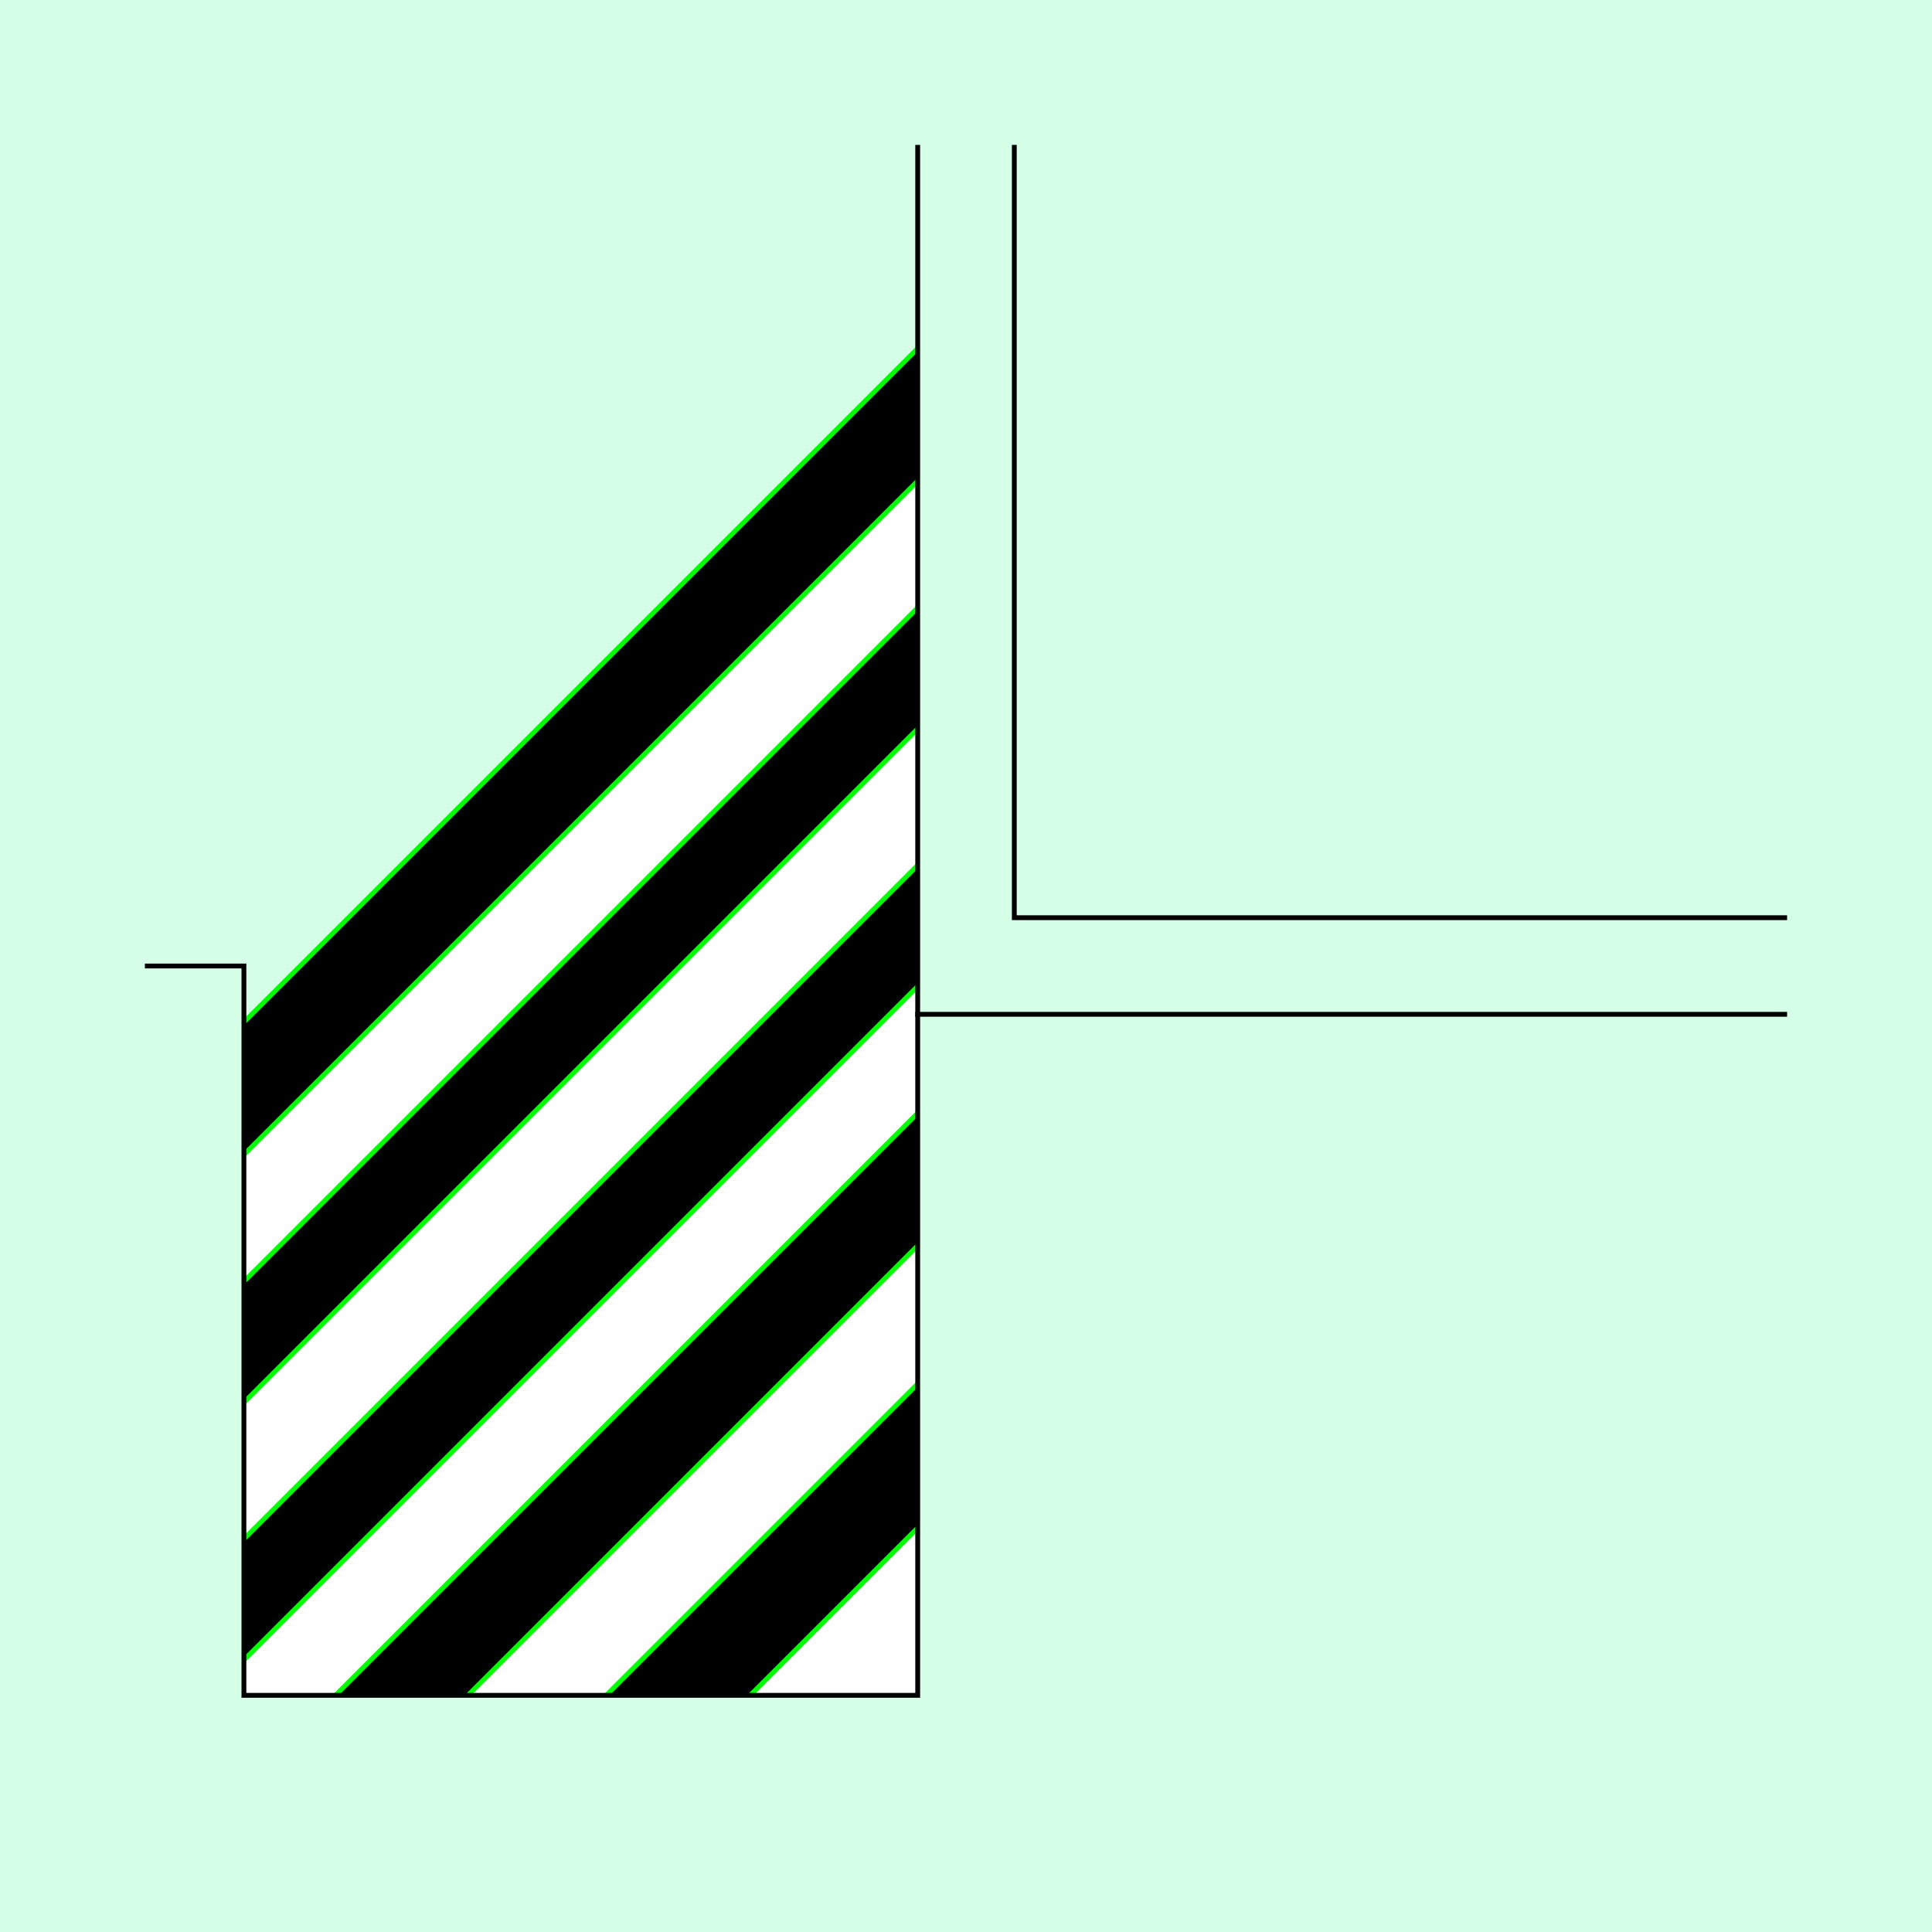
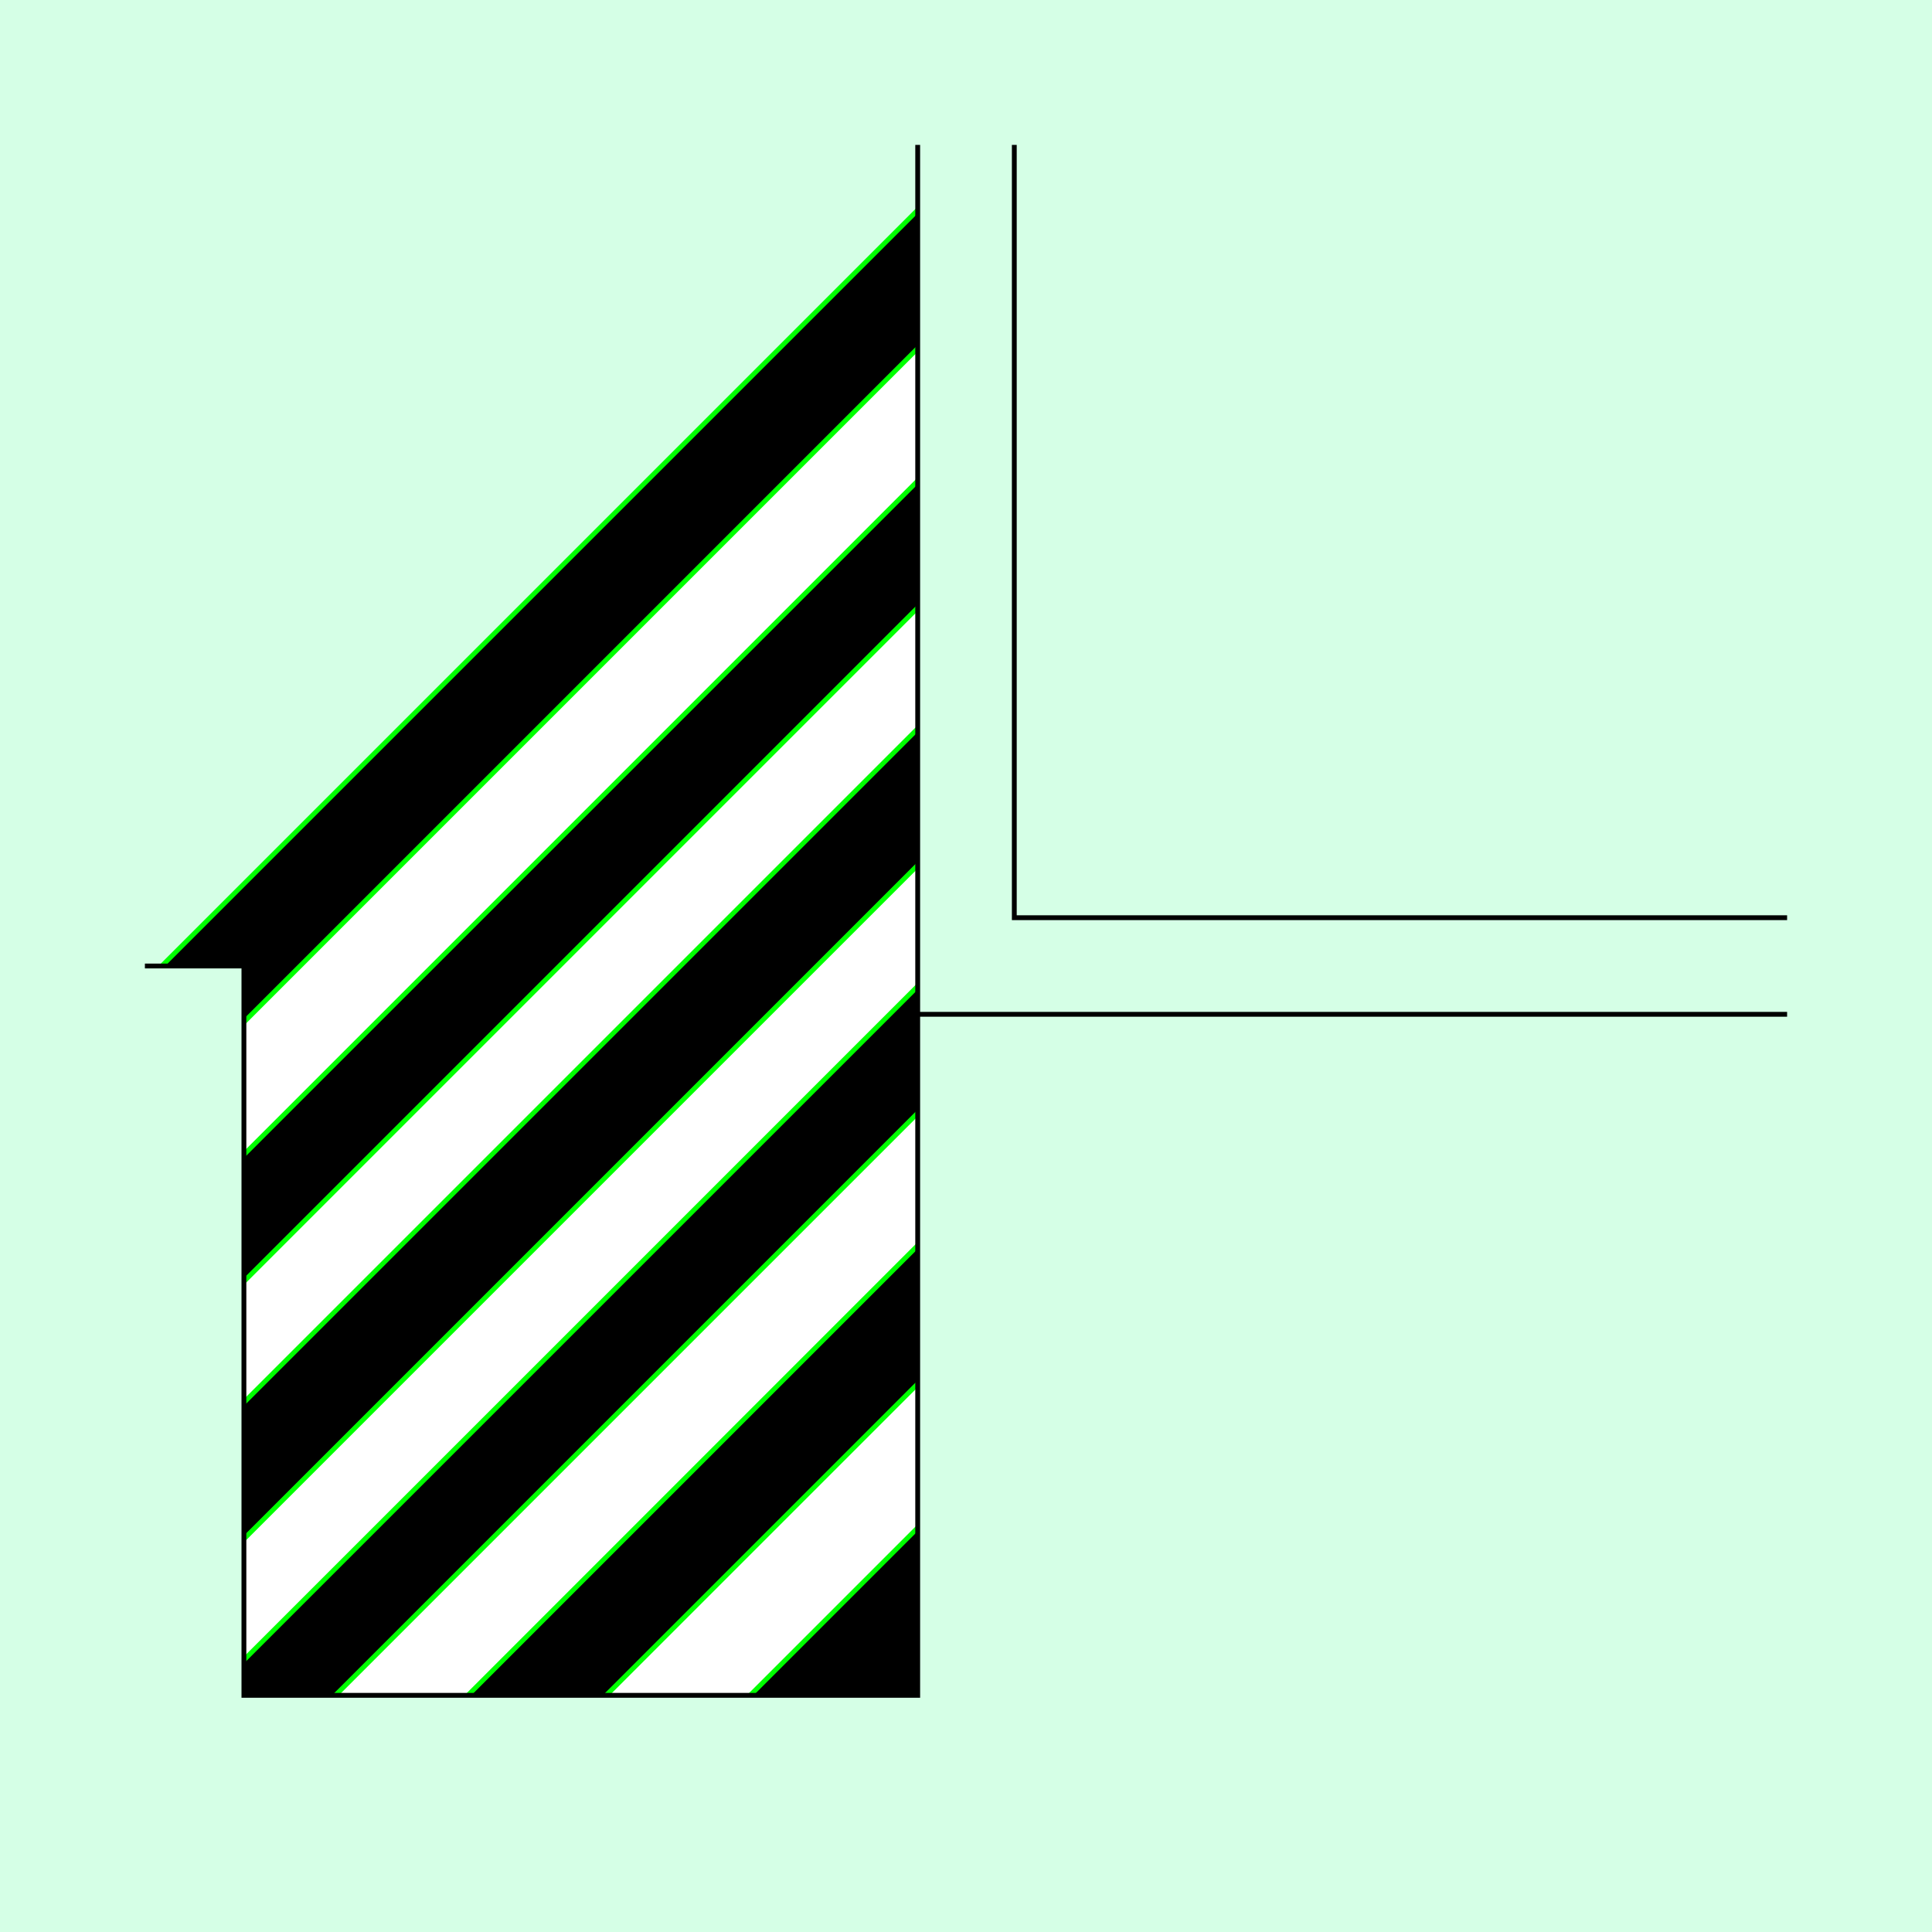
<svg xmlns="http://www.w3.org/2000/svg" style="display:inline" version="1.1" id="28F170707" height="400" width="400">
  <defs id="820A4A8EF" />
  <g id="bg">
    <path style="fill:#f4d7e3" d="M 0,400 0,0 l 400,0 0,400 z" id="bgrect" />
    <path style="fill:#d5ffe6;display:inline" d="M 0,400 0,0 l 400,0 0,400 z" id="bgrect-3" />
  </g>
  <g id="XX_referenz" style="display:none">
    <path id="innerframe" style="fill:none;stroke:#ff0000;stroke-width:1" d="m 40.5,40.5 319,0 0,319 -319,0 0,-319 z" />
    <path id="outerframe" style="fill:none;stroke:#ff0000;stroke-width:1" d="m 30.5,30.5 339,0 0,339 -339,0 0,-339 z" />
    <path style="opacity:0.5;fill:none;stroke:#ffc200;stroke-width:1px;stroke-linecap:square" d="m 189,30.5 0,10" id="ref-S-top-1" />
    <path style="opacity:0.5;fill:none;stroke:#ffc200;stroke-width:1px;stroke-linecap:square" d="m 191,30.5 0,10" id="ref-S-top-2" />
    <path style="opacity:0.5;fill:none;stroke:#ffc200;stroke-width:1px;stroke-linecap:square" d="m 209,30.5 0,10" id="ref-S-top-3" />
    <path style="opacity:0.5;fill:none;stroke:#ffc200;stroke-width:1px;stroke-linecap:square" d="m 211,30.5 0,10" id="ref-S-top-4" />
    <path style="opacity:0.5;fill:none;stroke:#00ff00;stroke-width:1px;stroke-linecap:square" d="m 199,30.5 0,10" id="ref-I-top-1" />
    <path style="opacity:0.5;fill:none;stroke:#00ff00;stroke-width:1px;stroke-linecap:square" d="m 201,30.5 0,10" id="ref-I-top-2" />
    <path style="opacity:0.5;fill:none;stroke:#00ffcc;stroke-width:1px;stroke-linecap:square" d="m 66,30.5 0,10" id="ref-C-top-1" />
    <path style="opacity:0.5;fill:none;stroke:#00ffcc;stroke-width:1px;stroke-linecap:square" d="m 68,30.5 0,10" id="ref-C-top-2" />
    <path style="opacity:0.5;fill:none;stroke:#00ffcc;stroke-width:1px;stroke-linecap:square" d="m 92,30.5 0,10" id="ref-C-top-3" />
    <path style="opacity:0.5;fill:none;stroke:#00ffcc;stroke-width:1px;stroke-linecap:square" d="m 94,30.5 0,10" id="ref-C-top-4" />
    <path style="opacity:0.5;fill:none;stroke:#00ffcc;stroke-width:1px;stroke-linecap:square" d="m 306,30.5 0,10" id="ref-C-top-5" />
    <path style="opacity:0.5;fill:none;stroke:#00ffcc;stroke-width:1px;stroke-linecap:square" d="m 308,30.5 0,10" id="ref-C-top-6" />
    <path style="opacity:0.5;fill:none;stroke:#00ffcc;stroke-width:1px;stroke-linecap:square" d="m 332,30.5 0,10" id="ref-C-top-7" />
    <path style="opacity:0.5;fill:none;stroke:#00ffcc;stroke-width:1px;stroke-linecap:square" d="m 334,30.5 0,10" id="ref-C-top-8" />
    <path style="opacity:0.5;fill:none;stroke:#ffc200;stroke-width:1px;stroke-linecap:square" d="m 369.5,189 -10,0" id="ref-S-right-1" />
    <path style="opacity:0.5;fill:none;stroke:#ffc200;stroke-width:1px;stroke-linecap:square" d="m 369.5,191 -10,0" id="ref-S-right-2" />
    <path style="opacity:0.5;fill:none;stroke:#ffc200;stroke-width:1px;stroke-linecap:square" d="m 369.5,209 -10,0" id="ref-S-right-3" />
    <path style="opacity:0.5;fill:none;stroke:#ffc200;stroke-width:1px;stroke-linecap:square" d="m 369.5,211 -10,0" id="ref-S-right-4" />
    <path style="opacity:0.5;fill:none;stroke:#00ff00;stroke-width:1px;stroke-linecap:square" d="m 369.5,199 -10,0" id="ref-I-right-1" />
    <path style="opacity:0.5;fill:none;stroke:#00ff00;stroke-width:1px;stroke-linecap:square" d="m 369.5,201 -10,0" id="ref-I-right-2" />
    <path style="opacity:0.5;fill:none;stroke:#00ffcc;stroke-width:1px;stroke-linecap:square" d="m 369.5,66 -10,0" id="ref-C-right-1" />
    <path style="opacity:0.5;fill:none;stroke:#00ffcc;stroke-width:1px;stroke-linecap:square" d="m 369.5,68 -10,0" id="ref-C-right-2" />
    <path style="opacity:0.5;fill:none;stroke:#00ffcc;stroke-width:1px;stroke-linecap:square" d="m 369.5,92 -10,0" id="ref-C-right-3" />
    <path style="opacity:0.5;fill:none;stroke:#00ffcc;stroke-width:1px;stroke-linecap:square" d="m 369.5,94 -10,0" id="ref-C-right-4" />
    <path style="opacity:0.5;fill:none;stroke:#00ffcc;stroke-width:1px;stroke-linecap:square" d="m 369.5,306 -10,0" id="ref-C-right-5" />
    <path style="opacity:0.5;fill:none;stroke:#00ffcc;stroke-width:1px;stroke-linecap:square" d="m 369.5,308 -10,0" id="ref-C-right-6" />
    <path style="opacity:0.5;fill:none;stroke:#00ffcc;stroke-width:1px;stroke-linecap:square" d="m 369.5,332 -10,0" id="ref-C-right-7" />
    <path style="opacity:0.5;fill:none;stroke:#00ffcc;stroke-width:1px;stroke-linecap:square" d="m 369.5,334 -10,0" id="ref-C-right-8" />
    <path style="opacity:0.5;fill:none;stroke:#ffc200;stroke-width:1px;stroke-linecap:square" d="m 189,369.5 0,-10" id="ref-S-bottom-1" />
    <path style="opacity:0.5;fill:none;stroke:#ffc200;stroke-width:1px;stroke-linecap:square" d="m 191,369.5 0,-10" id="ref-S-bottom-2" />
    <path style="opacity:0.5;fill:none;stroke:#ffc200;stroke-width:1px;stroke-linecap:square" d="m 209,369.5 0,-10" id="ref-S-bottom-3" />
    <path style="opacity:0.5;fill:none;stroke:#ffc200;stroke-width:1px;stroke-linecap:square" d="m 211,369.5 0,-10" id="ref-S-bottom-4" />
    <path style="opacity:0.5;fill:none;stroke:#00ff00;stroke-width:1px;stroke-linecap:square" d="m 199,369.5 0,-10" id="ref-I-bottom-1" />
    <path style="opacity:0.5;fill:none;stroke:#00ff00;stroke-width:1px;stroke-linecap:square" d="m 201,369.5 0,-10" id="ref-I-bottom-2" />
    <path style="opacity:0.5;fill:none;stroke:#00ffcc;stroke-width:1px;stroke-linecap:square" d="m 66,369.5 0,-10" id="ref-C-bottom-1" />
    <path style="opacity:0.5;fill:none;stroke:#00ffcc;stroke-width:1px;stroke-linecap:square" d="m 68,369.5 0,-10" id="ref-C-bottom-2" />
    <path style="opacity:0.5;fill:none;stroke:#00ffcc;stroke-width:1px;stroke-linecap:square" d="m 92,369.5 0,-10" id="ref-C-bottom-3" />
    <path style="opacity:0.5;fill:none;stroke:#00ffcc;stroke-width:1px;stroke-linecap:square" d="m 94,369.5 0,-10" id="ref-C-bottom-4" />
    <path style="opacity:0.5;fill:none;stroke:#00ffcc;stroke-width:1px;stroke-linecap:square" d="m 306,369.5 0,-10" id="ref-C-bottom-5" />
    <path style="opacity:0.5;fill:none;stroke:#00ffcc;stroke-width:1px;stroke-linecap:square" d="m 308,369.5 0,-10" id="ref-C-bottom-6" />
    <path style="opacity:0.5;fill:none;stroke:#00ffcc;stroke-width:1px;stroke-linecap:square" d="m 332,369.5 0,-10" id="ref-C-bottom-7" />
    <path style="opacity:0.5;fill:none;stroke:#00ffcc;stroke-width:1px;stroke-linecap:square" d="m 334,369.5 0,-10" id="ref-C-bottom-8" />
    <path style="opacity:0.5;fill:none;stroke:#ffc200;stroke-width:1px;stroke-linecap:square" d="m 30.5,189 10,0" id="ref-S-left-1" />
    <path style="opacity:0.5;fill:none;stroke:#ffc200;stroke-width:1px;stroke-linecap:square" d="m 30.5,191 10,0" id="ref-S-left-2" />
    <path style="opacity:0.5;fill:none;stroke:#ffc200;stroke-width:1px;stroke-linecap:square" d="m 30.5,209 10,0" id="ref-S-left-3" />
    <path style="opacity:0.5;fill:none;stroke:#ffc200;stroke-width:1px;stroke-linecap:square" d="m 30.5,211 10,0" id="ref-S-left-4" />
    <path style="opacity:0.5;fill:none;stroke:#00ff00;stroke-width:1px;stroke-linecap:square" d="m 40.5,199 -10,0" id="ref-I-left-1" />
    <path style="opacity:0.5;fill:none;stroke:#00ff00;stroke-width:1px;stroke-linecap:square" d="m 40.5,201 -10,0" id="ref-I-left-2" />
    <path style="opacity:0.5;fill:none;stroke:#00ffcc;stroke-width:1px;stroke-linecap:square" d="m 30.5,66 10,0" id="ref-C-left-1" />
    <path style="opacity:0.5;fill:none;stroke:#00ffcc;stroke-width:1px;stroke-linecap:square" d="m 30.5,68 10,0" id="ref-C-left-2" />
    <path style="opacity:0.5;fill:none;stroke:#00ffcc;stroke-width:1px;stroke-linecap:square" d="m 30.5,92 10,0" id="ref-C-left-3" />
    <path style="opacity:0.5;fill:none;stroke:#00ffcc;stroke-width:1px;stroke-linecap:square" d="m 30.5,94 10,0" id="ref-C-left-4" />
    <path style="opacity:0.5;fill:none;stroke:#00ffcc;stroke-width:1px;stroke-linecap:square" d="m 30.5,306 10,0" id="ref-C-left-5" />
    <path style="opacity:0.5;fill:none;stroke:#00ffcc;stroke-width:1px;stroke-linecap:square" d="m 30.5,308 10,0" id="ref-C-left-6" />
    <path style="opacity:0.5;fill:none;stroke:#00ffcc;stroke-width:1px;stroke-linecap:square" d="m 30.5,332 10,0" id="ref-C-left-7" />
    <path style="opacity:0.5;fill:none;stroke:#00ffcc;stroke-width:1px;stroke-linecap:square" d="m 30.5,334 10,0" id="ref-C-left-8" />
    <path style="fill:none;stroke:#000000;stroke-width:1px;stroke-linecap:butt" d="m 190,30 0,11" id="S-top-1" />
    <path style="fill:none;stroke:#000000;stroke-width:1px;stroke-linecap:butt" d="m 210,30 0,11" id="S-top-2" />
    <path style="fill:none;stroke:#000000;stroke-width:1px;stroke-linecap:butt" d="m 370,190 -11,0" id="S-right-1" />
    <path style="fill:none;stroke:#000000;stroke-width:1px;stroke-linecap:butt" d="m 370,210 -11,0" id="S-right-2" />
    <path style="fill:none;stroke:#000000;stroke-width:1px;stroke-linecap:butt" d="m 190,370 0,-11" id="S-bottom-1" />
    <path style="fill:none;stroke:#000000;stroke-width:1px;stroke-linecap:butt" d="m 210,370 0,-11" id="S-bottom-2" />
    <path style="fill:none;stroke:#000000;stroke-width:1px;stroke-linecap:butt" d="m 30,190 11,0" id="S-left-1" />
    <path style="fill:none;stroke:#000000;stroke-width:1px;stroke-linecap:butt" d="m 30,210 11,0" id="S-left-2" />
    <path style="fill:none;stroke:#000000;stroke-width:1px;stroke-linecap:butt" d="m 200,30 0,11" id="I-top-1" />
    <path style="fill:none;stroke:#000000;stroke-width:1px;stroke-linecap:butt" d="m 370,200 -11,0" id="I-right-1" />
    <path style="fill:none;stroke:#000000;stroke-width:1px;stroke-linecap:butt" d="m 200,370 0,-11" id="I-bottom-1" />
    <path style="fill:none;stroke:#000000;stroke-width:1px;stroke-linecap:butt" d="m 41,200 -11,0" id="I-left-1" />
    <path style="fill:none;stroke:#000000;stroke-width:1px;stroke-linecap:butt" d="m 67,30 0,11" id="C-top-1" />
    <path style="fill:none;stroke:#000000;stroke-width:1px;stroke-linecap:butt" d="m 93,30 0,11" id="C-top-2" />
    <path style="fill:none;stroke:#000000;stroke-width:1px;stroke-linecap:butt" d="m 307,30 0,11" id="C-top-3" />
    <path style="fill:none;stroke:#000000;stroke-width:1px;stroke-linecap:butt" d="m 333,30 0,11" id="C-top-4" />
    <path style="fill:none;stroke:#000000;stroke-width:1px;stroke-linecap:butt" d="m 370,67 -11,0" id="C-right-1" />
    <path style="fill:none;stroke:#000000;stroke-width:1px;stroke-linecap:butt" d="m 370,93 -11,0" id="C-right-2" />
    <path style="fill:none;stroke:#000000;stroke-width:1px;stroke-linecap:butt" d="m 370,307 -11,0" id="C-right-3" />
    <path style="fill:none;stroke:#000000;stroke-width:1px;stroke-linecap:butt" d="m 370,333 -11,0" id="C-right-4" />
    <path style="fill:none;stroke:#000000;stroke-width:1px;stroke-linecap:butt" d="m 67,370 0,-11" id="C-bottom-1" />
    <path style="fill:none;stroke:#000000;stroke-width:1px;stroke-linecap:butt" d="m 93,370 0,-11" id="C-bottom-2" />
    <path style="fill:none;stroke:#000000;stroke-width:1px;stroke-linecap:butt" d="m 307,370 0,-11" id="C-bottom-3" />
    <path style="fill:none;stroke:#000000;stroke-width:1px;stroke-linecap:butt" d="m 333,370 0,-11" id="C-bottom-4" />
    <path style="fill:none;stroke:#000000;stroke-width:1px;stroke-linecap:butt" d="m 30,67 11,0" id="C-left-1" />
    <path style="fill:none;stroke:#000000;stroke-width:1px;stroke-linecap:butt" d="m 30,93 11,0" id="C-left-2" />
    <path style="fill:none;stroke:#000000;stroke-width:1px;stroke-linecap:butt" d="m 30,307 11,0" id="C-left-3" />
    <path style="fill:none;stroke:#000000;stroke-width:1px;stroke-linecap:butt" d="m 30,333 11,0" id="C-left-4" />
  </g>
  <g id="layer3" style="display:none">
    <path id="path3229" d="M 119.109,423.981 384.981,158.109 366.597,139.724 100.724,405.597 z" style="fill:#000000;stroke:none;display:inline" />
    <path style="fill:#000000;stroke:none;display:inline" d="M 32.135,337.007 298.007,71.135 283.865,56.993 17.993,322.865 z" id="path3231" />
    <path id="path3235" d="M -21.371,283.501 244.501,17.629 230.186,3.314 -35.686,269.186 -21.371,283.501" style="fill:#000000;fill-opacity:1;stroke:none;display:inline" />
    <path id="path3237" d="M -7.654,297.219 258.219,31.346 244.501,17.629 -21.371,283.501 -7.654,297.219" style="fill:#ffffff;fill-opacity:1;stroke:none;display:inline" />
    <path id="path3239" d="M 5.468,310.34 271.34,44.468 258.219,31.346 -7.654,297.219 5.468,310.34" style="fill:#000000;fill-opacity:1;stroke:none;display:inline" />
    <path id="path3241" d="M 17.993,322.865 283.865,56.993 271.34,44.468 5.468,310.34 17.993,322.865" style="fill:#ffffff;fill-opacity:1;stroke:none;display:inline" />
    <path style="fill:#ffffff;fill-opacity:1;stroke:none;display:inline" d="M 85.814,390.686 351.686,124.814 366.597,139.724 100.724,405.597 85.814,390.686" id="path3243" />
    <path style="fill:#000000;fill-opacity:1;stroke:none;display:inline" d="M 71.499,376.371 337.371,110.499 351.686,124.814 85.814,390.686 71.499,376.371" id="path3245" />
    <path style="fill:#ffffff;fill-opacity:1;stroke:none;display:inline" d="M 57.781,362.654 323.654,96.781 337.371,110.499 71.499,376.371 57.781,362.654" id="path3247" />
    <path style="fill:#000000;fill-opacity:1;stroke:none;display:inline" d="M 44.66,349.532 310.532,83.66 323.654,96.781 57.781,362.654 44.66,349.532" id="path3249" />
    <path style="fill:#ffffff;fill-opacity:1;stroke:none;display:inline" d="M 32.135,337.007 298.007,71.135 310.532,83.66 44.66,349.532 32.135,337.007" id="path3251" />
    <path id="path3255" d="M 283.865,56.993 17.993,322.865" style="fill:none;stroke:#00ff00;stroke-width:1px;display:inline" />
    <path id="path3257" d="M 32.135,337.007 298.007,71.135" style="fill:none;stroke:#00ff00;stroke-width:1px;display:inline" />
    <path id="path3259" d="M -21.371,283.501 244.501,17.629" style="fill:none;stroke:#00ff00;stroke-width:1px;display:inline" />
    <path id="path3261" d="M 230.186,3.314 -35.686,269.186" style="fill:none;stroke:#00ff00;stroke-width:1px;display:inline" />
    <path id="path3263" d="M 5.468,310.34 271.34,44.468" style="fill:none;stroke:#00ff00;stroke-width:1px;display:inline" />
    <path id="path3265" d="M 258.219,31.346 -7.654,297.219" style="fill:none;stroke:#00ff00;stroke-width:1px;display:inline" />
    <path id="path3267" d="M 71.499,376.371 337.371,110.499" style="fill:none;stroke:#00ff00;stroke-width:1px;display:inline" />
    <path id="path3269" d="M 351.686,124.814 85.814,390.686" style="fill:none;stroke:#00ff00;stroke-width:1px;display:inline" />
    <path id="path3271" d="M 44.66,349.532 310.532,83.66" style="fill:none;stroke:#00ff00;stroke-width:1px;display:inline" />
    <path id="path3273" d="M 323.654,96.781 57.781,362.654" style="fill:none;stroke:#00ff00;stroke-width:1px;display:inline" />
    <path id="path3275" d="M 366.597,139.724 100.724,405.597" style="fill:none;stroke:#00ff00;stroke-width:1px;display:inline" />
    <path style="fill:#000000;stroke:none;display:inline" d="m 507,93 266,0 0,-26 -266,0 z" id="path3240" />
    <path style="fill:#000000;stroke:none;display:inline" d="m 507,333 266,0 0,-26 -266,0 z" id="path3242" />
    <path id="path3244" d="m 507,210 266,0 0,-20 -266,0 z" style="fill:#000000;stroke:none;display:inline" />
    <path style="fill:#ffffff;fill-opacity:1;stroke:none;display:inline" d="m 507,114.087 c 0,0 266,0 266,0 0,0 0,-21.087 0,-21.087 0,0 -266,0 -266,0 0,0 0,21.087 0,21.087" id="path3246" />
    <path style="fill:#000000;fill-opacity:1;stroke:none;display:inline" d="m 507,134.33 c 0,0 266,0 266,0 0,0 0,-20.243 0,-20.243 0,0 -266,0 -266,0 0,0 0,20.243 0,20.243" id="path3248" />
    <path style="fill:#ffffff;fill-opacity:1;stroke:none;display:inline" d="m 507,153.73 c 0,0 266,0 266,0 0,0 0,-19.4 0,-19.4 0,0 -266,0 -266,0 0,0 0,19.4 0,19.4" id="path3250" />
    <path style="fill:#000000;fill-opacity:1;stroke:none;display:inline" d="m 507,172.287 c 0,0 266,0 266,0 0,0 0,-18.557 0,-18.557 0,0 -266,0 -266,0 0,0 0,18.557 0,18.557" id="path3252" />
    <path style="fill:#ffffff;fill-opacity:1;stroke:none;display:inline" d="m 507,190 c 0,0 266,0 266,0 0,0 0,-17.713 0,-17.713 0,0 -266,0 -266,0 0,0 0,17.713 0,17.713" id="path3254" />
    <path id="path3256" d="m 507,285.913 c 0,0 266,0 266,0 0,0 0,21.087 0,21.087 0,0 -266,0 -266,0 0,0 0,-21.087 0,-21.087" style="fill:#ffffff;fill-opacity:1;stroke:none;display:inline" />
    <path id="path3258" d="m 507,265.67 c 0,0 266,0 266,0 0,0 0,20.243 0,20.243 0,0 -266,0 -266,0 0,0 0,-20.243 0,-20.243" style="fill:#000000;fill-opacity:1;stroke:none;display:inline" />
    <path id="path3260" d="m 507,246.27 c 0,0 266,0 266,0 0,0 0,19.4 0,19.4 0,0 -266,0 -266,0 0,0 0,-19.4 0,-19.4" style="fill:#ffffff;fill-opacity:1;stroke:none;display:inline" />
    <path id="path3262" d="m 507,227.713 c 0,0 266,0 266,0 0,0 0,18.557 0,18.557 0,0 -266,0 -266,0 0,0 0,-18.557 0,-18.557" style="fill:#000000;fill-opacity:1;stroke:none;display:inline" />
    <path id="path3264" d="m 507,210 c 0,0 266,0 266,0 0,0 0,17.713 0,17.713 0,0 -266,0 -266,0 0,0 0,-17.713 0,-17.713" style="fill:#ffffff;fill-opacity:1;stroke:none;display:inline" />
    <path style="fill:none;stroke:#00ff00;stroke-width:1px;display:inline" d="m 507,93 266,0" id="path3266" />
    <path style="fill:none;stroke:#00ff00;stroke-width:1px;display:inline" d="m 773,190 -266,0" id="path3268" />
    <path style="fill:none;stroke:#00ff00;stroke-width:1px;display:inline" d="m 507,210 266,0" id="path3270" />
    <path style="fill:none;stroke:#00ff00;stroke-width:1px;display:inline" d="m 507,134.33 266,0" id="path3272" />
    <path style="fill:none;stroke:#00ff00;stroke-width:1px;display:inline" d="m 773,114.087 -266,0" id="path3274" />
    <path style="fill:none;stroke:#00ff00;stroke-width:1px;display:inline" d="m 507,172.287 266,0" id="path3276" />
    <path style="fill:none;stroke:#00ff00;stroke-width:1px;display:inline" d="m 773,153.73 -266,0" id="path3278" />
    <path style="fill:none;stroke:#00ff00;stroke-width:1px;display:inline" d="m 507,265.67 266,0" id="path3280" />
    <path style="fill:none;stroke:#00ff00;stroke-width:1px;display:inline" d="m 773,285.913 -266,0" id="path3282" />
    <path style="fill:none;stroke:#00ff00;stroke-width:1px;display:inline" d="m 507,227.713 266,0" id="path3284" />
    <path style="fill:none;stroke:#00ff00;stroke-width:1px;display:inline" d="m 773,246.27 -266,0" id="path3286" />
    <path style="fill:none;stroke:#00ff00;stroke-width:1px;display:inline" d="m 773,307 -266,0" id="path3288" />
  </g>
-   <g id="g3290" style="display:none">
+   <g id="g3290" style="display:inline">
    <path style="fill:#000000;stroke:none;display:inline" d="M 190,316.312 155.312,351 190,351 l 0,-34.688 z" id="path3292" />
    <path style="fill:#000000;stroke:none;display:inline" d="m 190,150.875 -139.5,139.5 0,28.25 139.5,-139.5 0,-28.25 z" id="path3294" />
    <path style="fill:#ffffff;fill-opacity:1;stroke:none;display:inline" d="m 190,72.125 -139.5,139.5 0,27.438 139.5,-139.5 0,-27.438 z" id="path3298" />
    <path style="fill:#000000;fill-opacity:1;stroke:none;display:inline" d="m 190,99.562 -139.5,139.5 0,26.25 139.5,-139.5 0,-26.25 z" id="path3300" />
    <path style="fill:#ffffff;fill-opacity:1;stroke:none;display:inline" d="m 190,125.812 -139.5,139.5 0,25.062 139.5,-139.5 0,-25.062 z" id="path3302" />
    <path style="fill:#ffffff;fill-opacity:1;stroke:none;display:inline" d="M 190,286.5 125.5,351 155.312,351 190,316.312 190,286.5 z" id="path3304" />
    <path style="fill:#000000;fill-opacity:1;stroke:none;display:inline" d="M 190,257.875 96.875,351 l 28.625,0 64.5,-64.5 0,-28.625 z" id="path3306" />
    <path style="fill:#ffffff;fill-opacity:1;stroke:none;display:inline" d="M 190,230.438 69.438,351 96.875,351 190,257.875 l 0,-27.438 z" id="path3308" />
    <path style="fill:#000000;fill-opacity:1;stroke:none;display:inline" d="m 190,204.188 -139.5,139.5 0,7.312 18.938,0 L 190,230.438 l 0,-26.25 z" id="path3310" />
    <path style="fill:#ffffff;fill-opacity:1;stroke:none;display:inline" d="m 190,179.125 -139.5,139.5 0,25.062 139.5,-139.5 0,-25.062 z" id="path3312" />
    <path style="fill:#000000;fill-opacity:1;stroke:none;display:inline" d="M 190,43.5 33.5,200 l 7,0 10,0 0,11.625 L 190,72.125 190,43.5 z" id="path3235-7" />
    <path style="fill:none;stroke:#00ff00;stroke-width:1px" d="M 190,72.125 50.5,211.625" id="path3660" />
    <path style="fill:none;stroke:#00ff00;stroke-width:1px" d="M 50.5,239.062 190,99.562" id="path3656" />
    <path style="fill:none;stroke:#00ff00;stroke-width:1px" d="m 190,125.812 -139.5,139.5" id="path3668" />
    <path style="fill:none;stroke:#00ff00;stroke-width:1px" d="M 50.5,290.375 190,150.875" id="path3664" />
    <path style="fill:none;stroke:#00ff00;stroke-width:1px" d="M 190,286.5 125.5,351" id="path3676" />
    <path style="fill:none;stroke:#00ff00;stroke-width:1px" d="M 155.312,351 190,316.312" id="path3672" />
    <path style="fill:none;stroke:#00ff00;stroke-width:1px" d="M 190,230.438 69.438,351" id="path3684" />
    <path style="fill:none;stroke:#00ff00;stroke-width:1px" d="M 96.875,351 190,257.875" id="path3680" />
    <path style="fill:none;stroke:#00ff00;stroke-width:1px" d="M 190,179.125 50.5,318.625" id="path3692" />
    <path style="fill:none;stroke:#00ff00;stroke-width:1px" d="M 50.5,343.688 190,204.188" id="path3688" />
+     <path style="fill:none;stroke:#00ff00;stroke-width:1px" d="M 190,43.5 33.5,200" id="path3171" />
  </g>
-   <g style="display:inline" id="g3694">
+   <g style="display:none" id="g3694">
    <path id="path3696" d="M 190,316.312 155.312,351 190,351 l 0,-34.688 z" style="fill:#ffffff;stroke:none;display:inline" />
    <path id="path3698" d="m 190,150.875 -139.5,139.5 0,28.25 139.5,-139.5 0,-28.25 z" style="fill:#ffffff;stroke:none;display:inline" />
    <path id="path3700" d="m 190,72.125 -139.5,139.5 0,27.438 139.5,-139.5 0,-27.438 z" style="fill:#000000;fill-opacity:1;stroke:none;display:inline" />
    <path id="path3702" d="m 190,99.562 -139.5,139.5 0,26.25 139.5,-139.5 0,-26.25 z" style="fill:#ffffff;fill-opacity:1;stroke:none;display:inline" />
    <path id="path3704" d="m 190,125.812 -139.5,139.5 0,25.062 139.5,-139.5 0,-25.062 z" style="fill:#000000;fill-opacity:1;stroke:none;display:inline" />
    <path id="path3706" d="M 190,286.5 125.5,351 155.312,351 190,316.312 190,286.5 z" style="fill:#000000;fill-opacity:1;stroke:none;display:inline" />
    <path id="path3708" d="M 190,257.875 96.875,351 l 28.625,0 64.5,-64.5 0,-28.625 z" style="fill:#ffffff;fill-opacity:1;stroke:none;display:inline" />
    <path id="path3710" d="M 190,230.438 69.438,351 96.875,351 190,257.875 l 0,-27.438 z" style="fill:#000000;fill-opacity:1;stroke:none;display:inline" />
    <path id="path3712" d="m 190,204.188 -139.5,139.5 0,7.312 18.938,0 L 190,230.438 l 0,-26.25 z" style="fill:#ffffff;fill-opacity:1;stroke:none;display:inline" />
    <path id="path3714" d="m 190,179.125 -139.5,139.5 0,25.062 139.5,-139.5 0,-25.062 z" style="fill:#000000;fill-opacity:1;stroke:none;display:inline" />
    <path id="path3718" d="M 190,72.125 50.5,211.625" style="fill:none;stroke:#00ff00;stroke-width:1px" />
    <path id="path3720" d="M 50.5,239.062 190,99.562" style="fill:none;stroke:#00ff00;stroke-width:1px" />
    <path id="path3722" d="m 190,125.812 -139.5,139.5" style="fill:none;stroke:#00ff00;stroke-width:1px" />
    <path id="path3724" d="M 50.5,290.375 190,150.875" style="fill:none;stroke:#00ff00;stroke-width:1px" />
    <path id="path3726" d="M 190,286.5 125.5,351" style="fill:none;stroke:#00ff00;stroke-width:1px" />
    <path id="path3728" d="M 155.312,351 190,316.312" style="fill:none;stroke:#00ff00;stroke-width:1px" />
    <path id="path3730" d="M 190,230.438 69.438,351" style="fill:none;stroke:#00ff00;stroke-width:1px" />
    <path id="path3732" d="M 96.875,351 190,257.875" style="fill:none;stroke:#00ff00;stroke-width:1px" />
    <path id="path3734" d="M 190,179.125 50.5,318.625" style="fill:none;stroke:#00ff00;stroke-width:1px" />
    <path id="path3736" d="M 50.5,343.688 190,204.188" style="fill:none;stroke:#00ff00;stroke-width:1px" />
  </g>
  <g id="AA88D9DEE" style="display:inline">
    <path style="fill:none;stroke:#000000;stroke-width:1px;stroke-linecap:square;display:inline" d="m 369.5,190 -10,0 -149.5,0 0,-149.5 0,-10" id="9AC25F878" />
    <path style="fill:none;stroke:#000000;stroke-width:1px;stroke-linecap:square;display:inline" d="M 369.5,210 190,210" id="1446638CE" />
  </g>
  <g id="A062844EB" style="display:inline">
    <path style="fill:none;stroke:#000000;stroke-width:1px;stroke-linecap:square;display:inline" d="m 190,30.5 0,10 0,310.5 -139.5,0 0,-151 -10,0 -10,0" id="5620BB094" />
  </g>
</svg>
